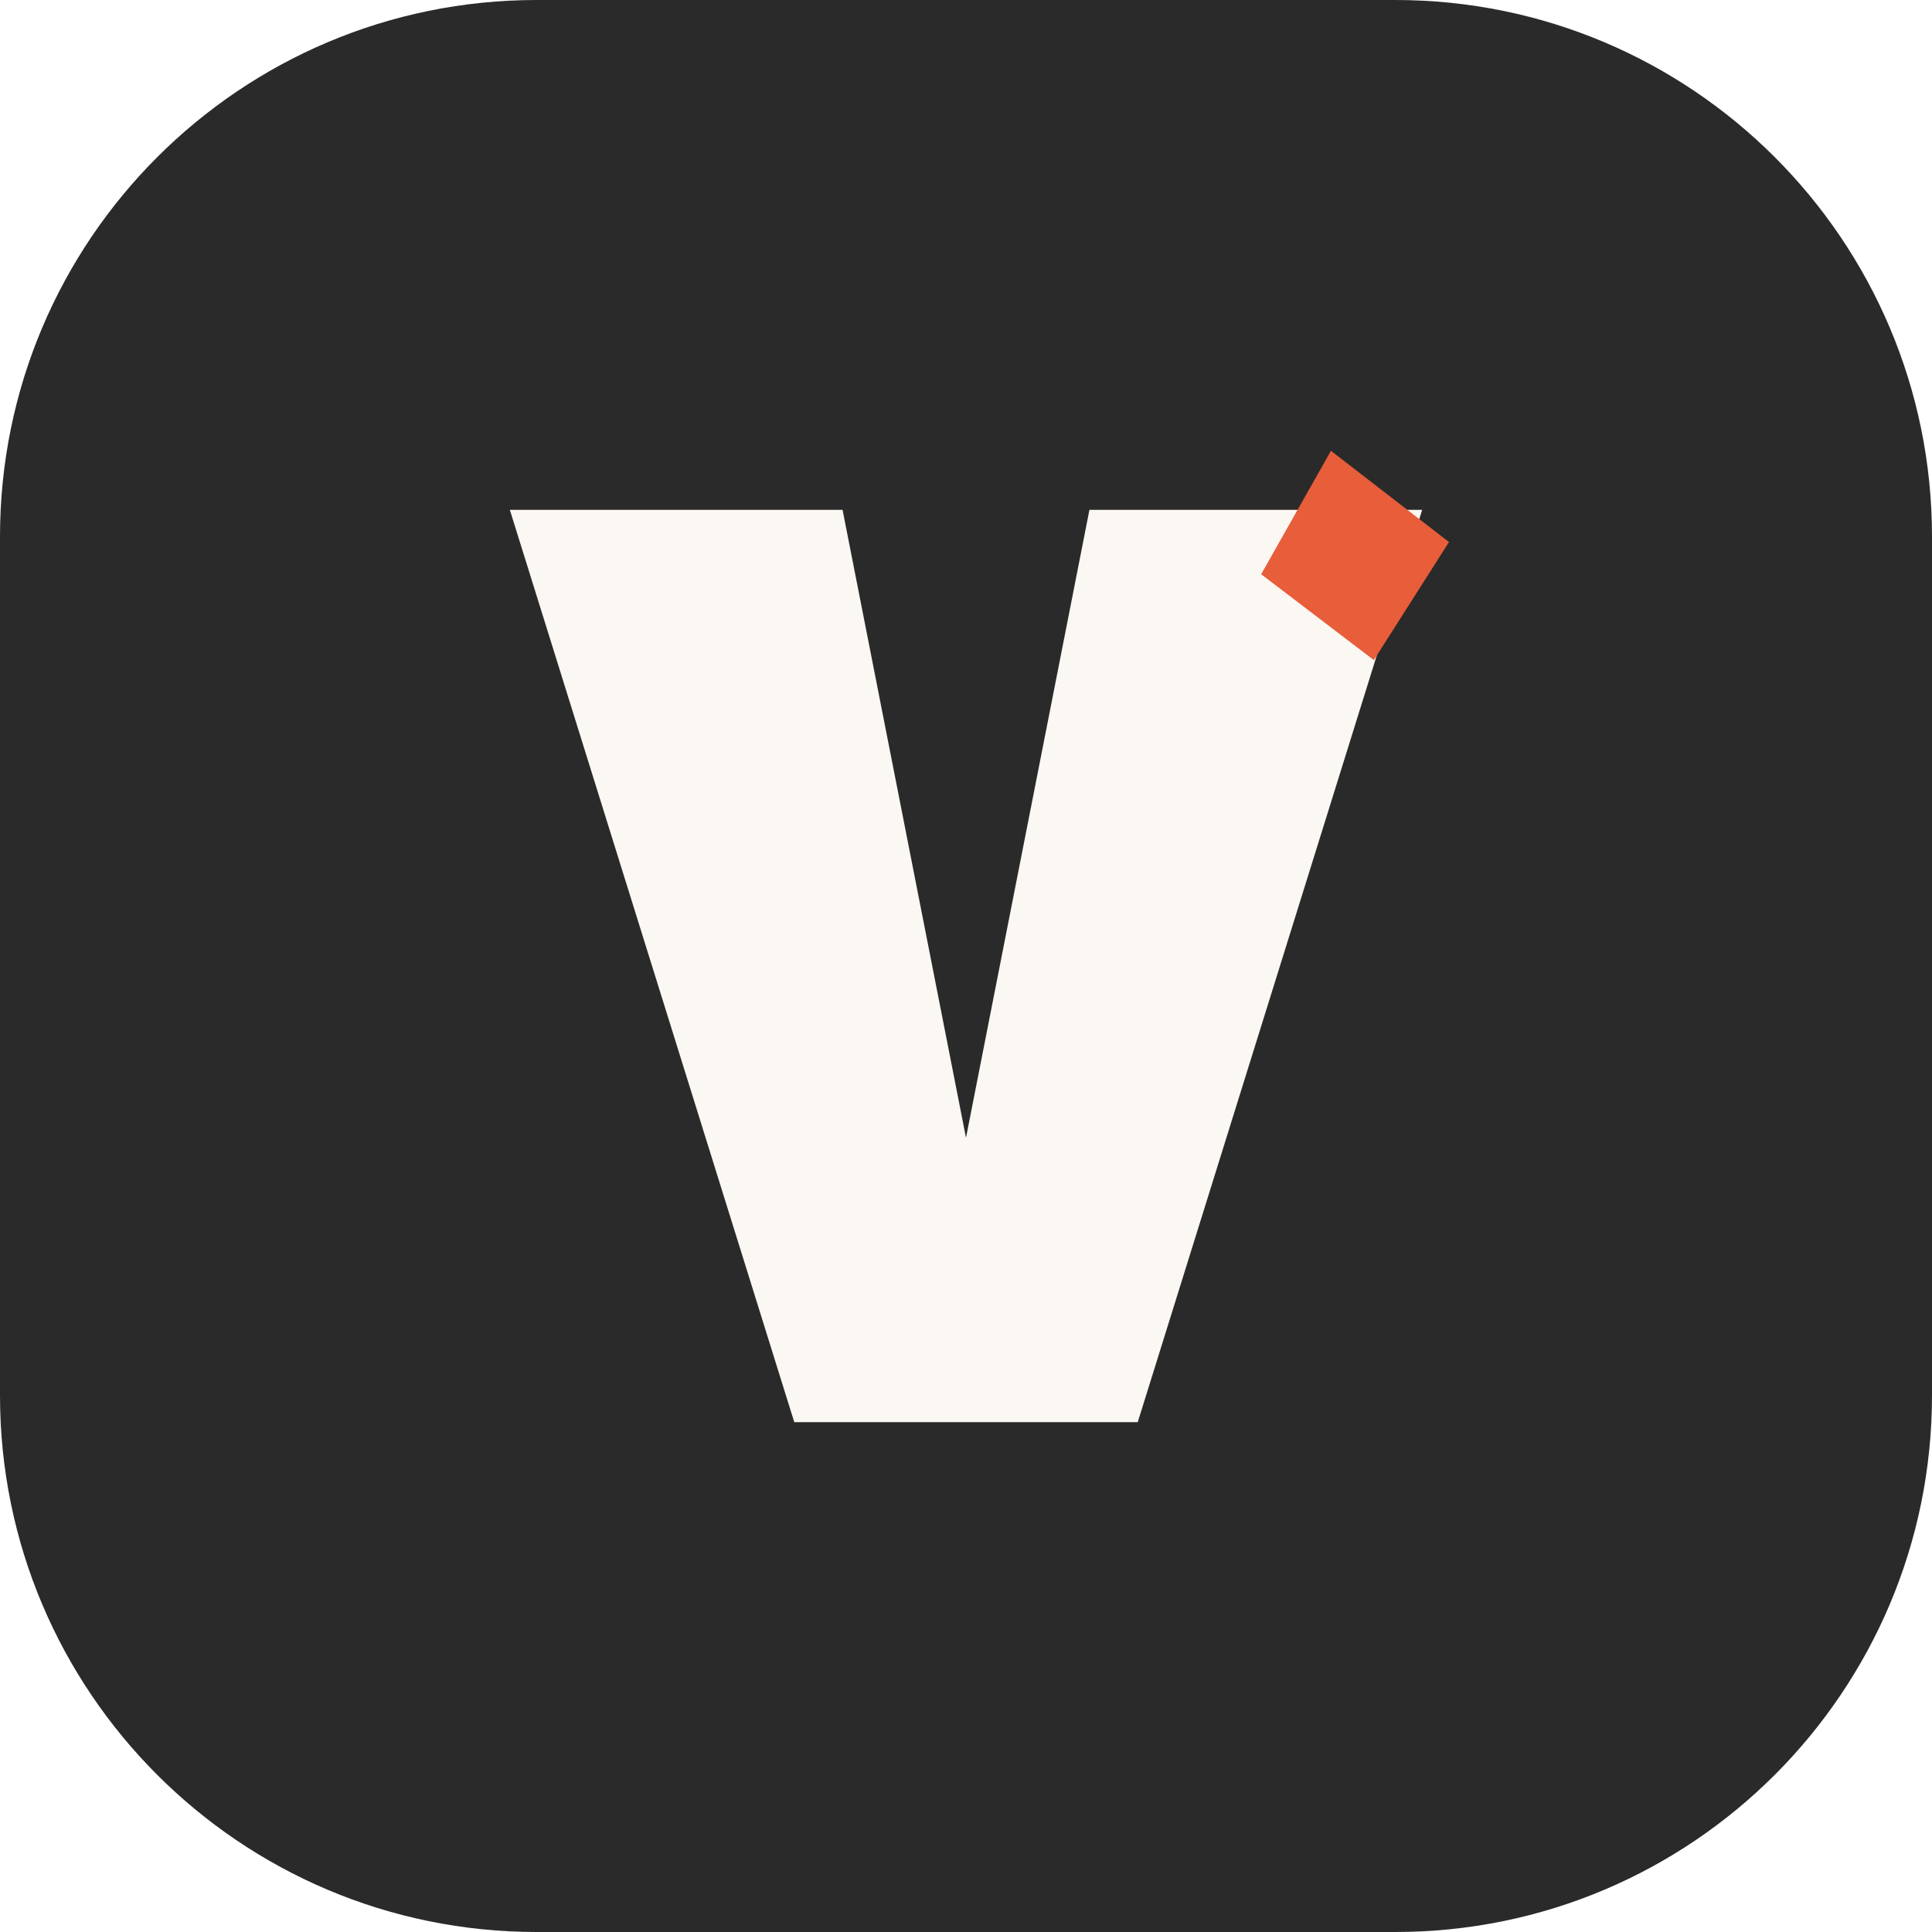
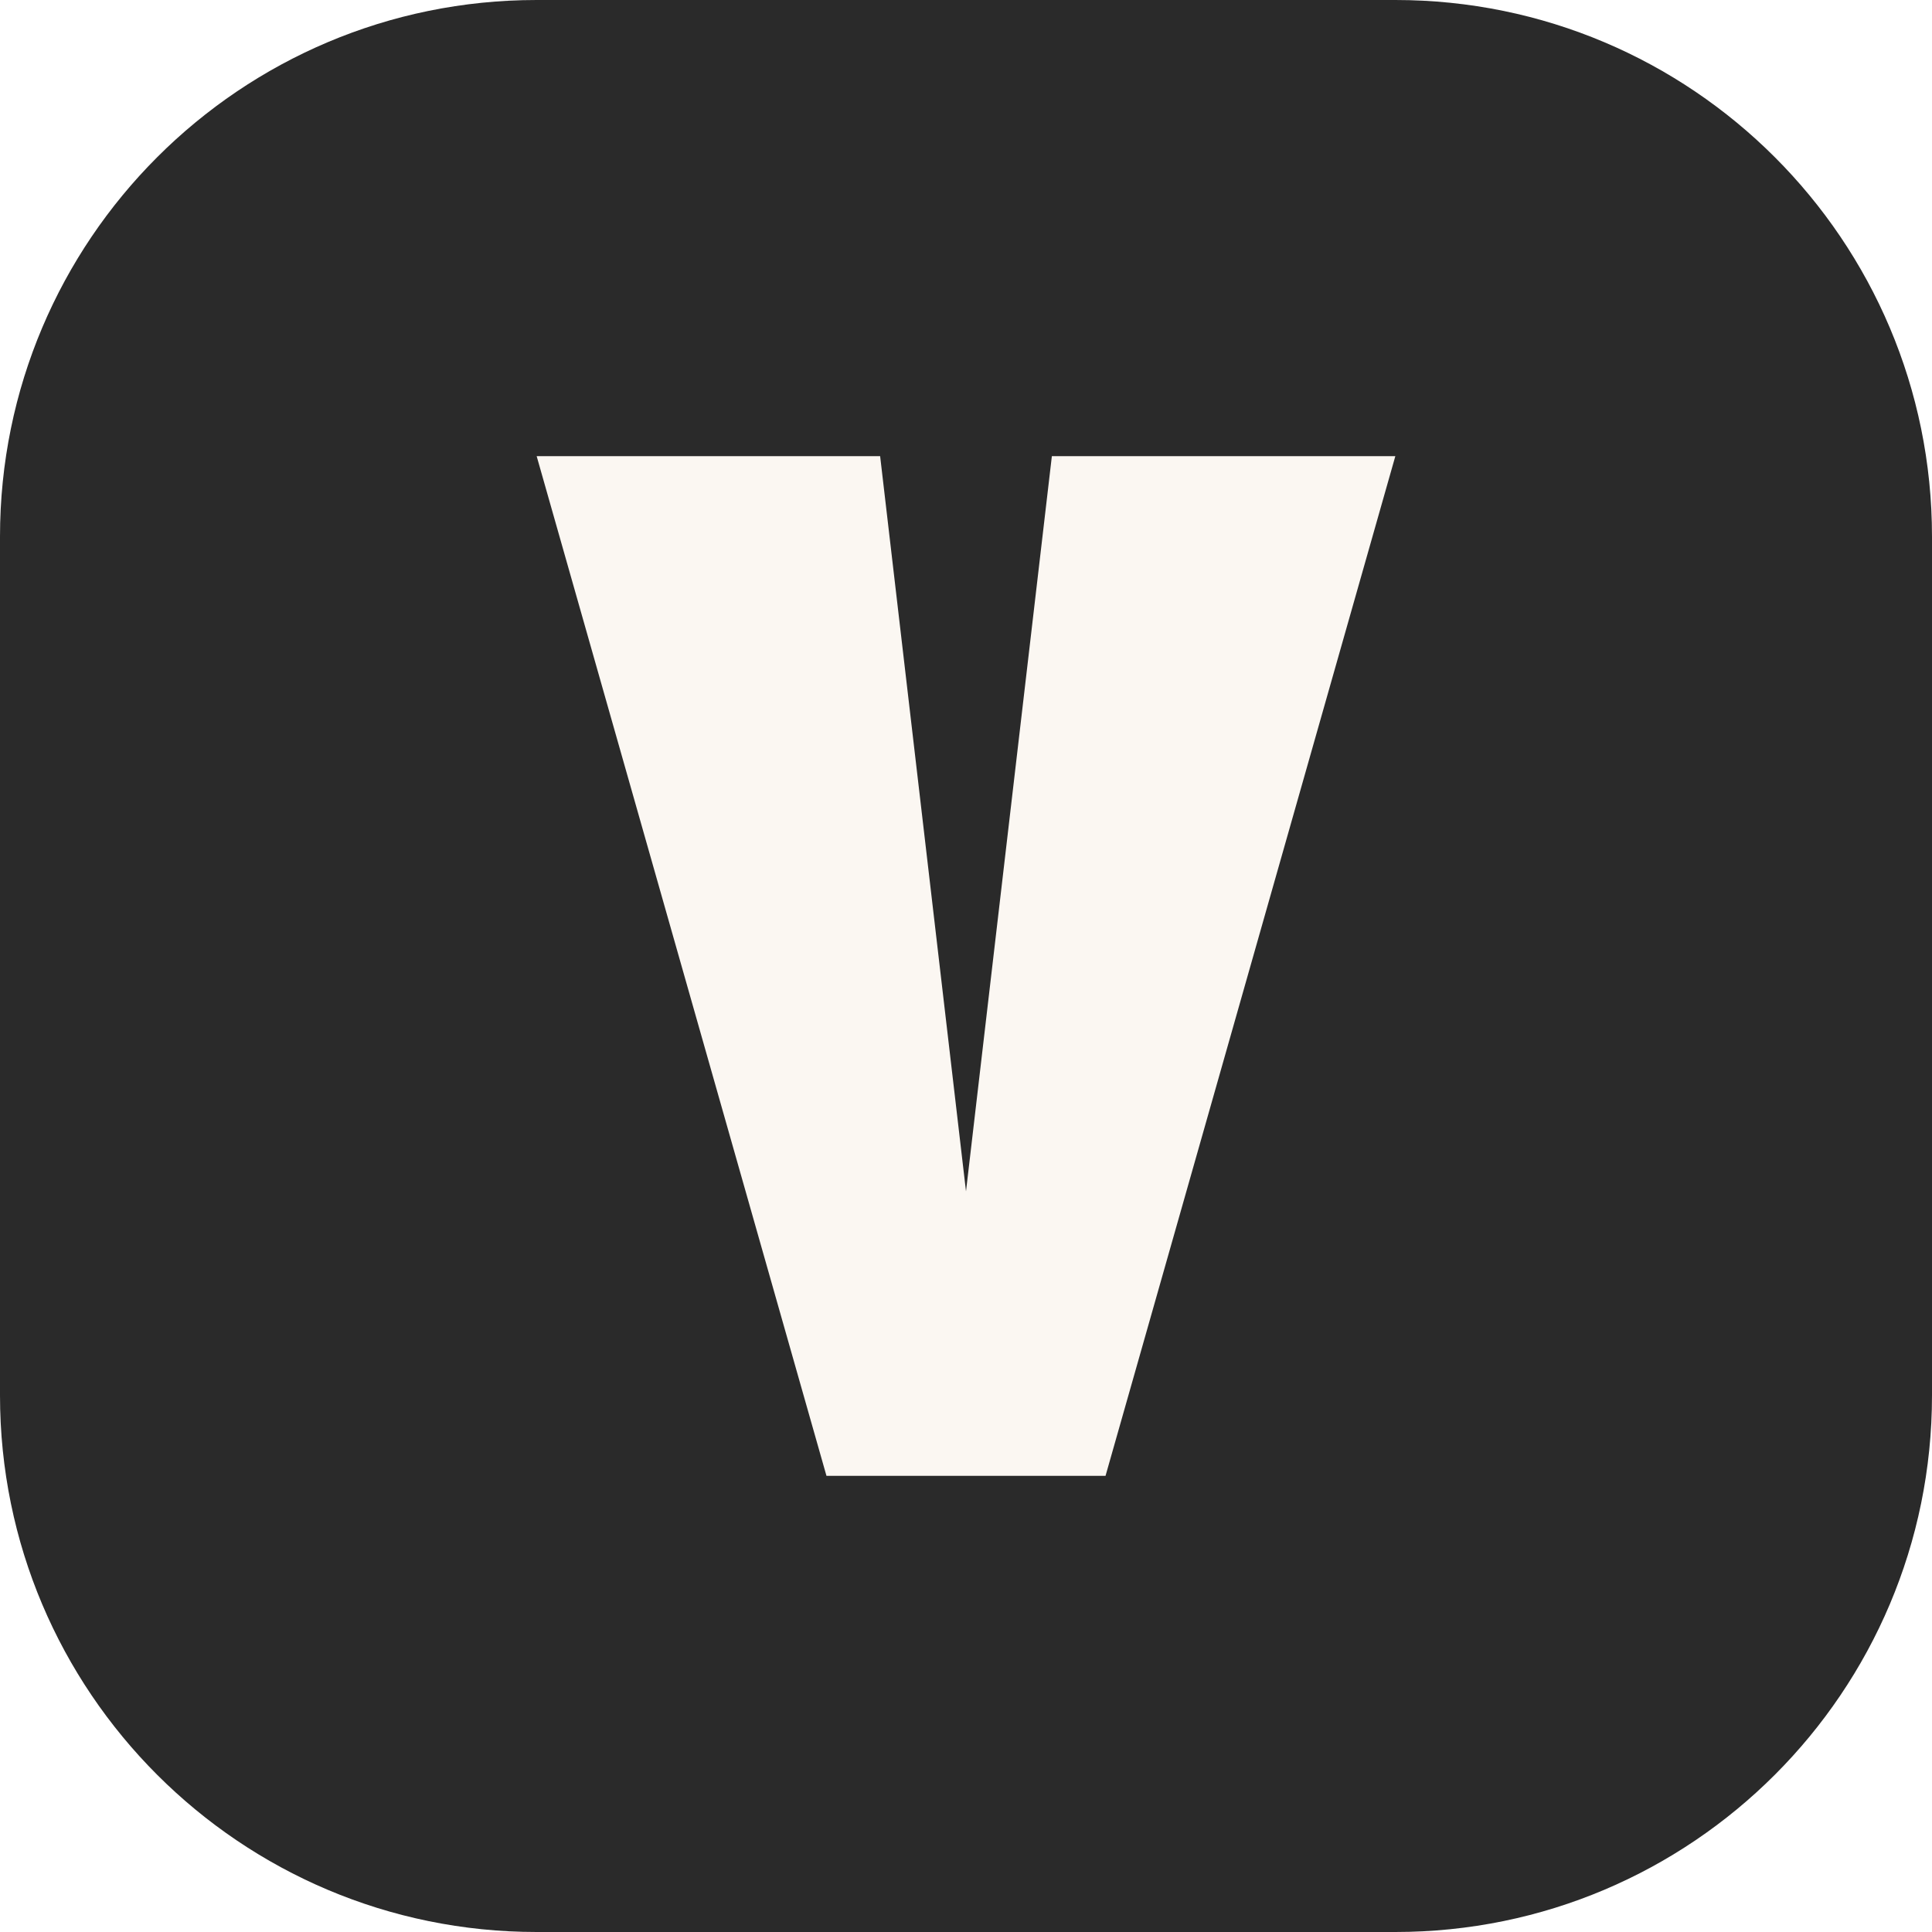
<svg xmlns="http://www.w3.org/2000/svg" viewBox="0 0 36 36">
  <rect width="36" height="36" rx="10" fill="#2A2A2A" />
-   <path d="M9.5 9.5h6.2L18 21.2 20.3 9.5h6.2L21.2 26.5h-6.4L9.5 9.5Z" fill="#FBF7F2" />
-   <path d="M24.8 8.4 27 10.1l-1.4 2.2-2.1-1.6 1.3-2.3Z" fill="#E85D3A" />
+   <path d="M10 8.5h6.4L18 22.2 19.6 8.5H26L20.6 27.5h-5.2L10 8.5Z" fill="#FBF7F2" />
</svg>
